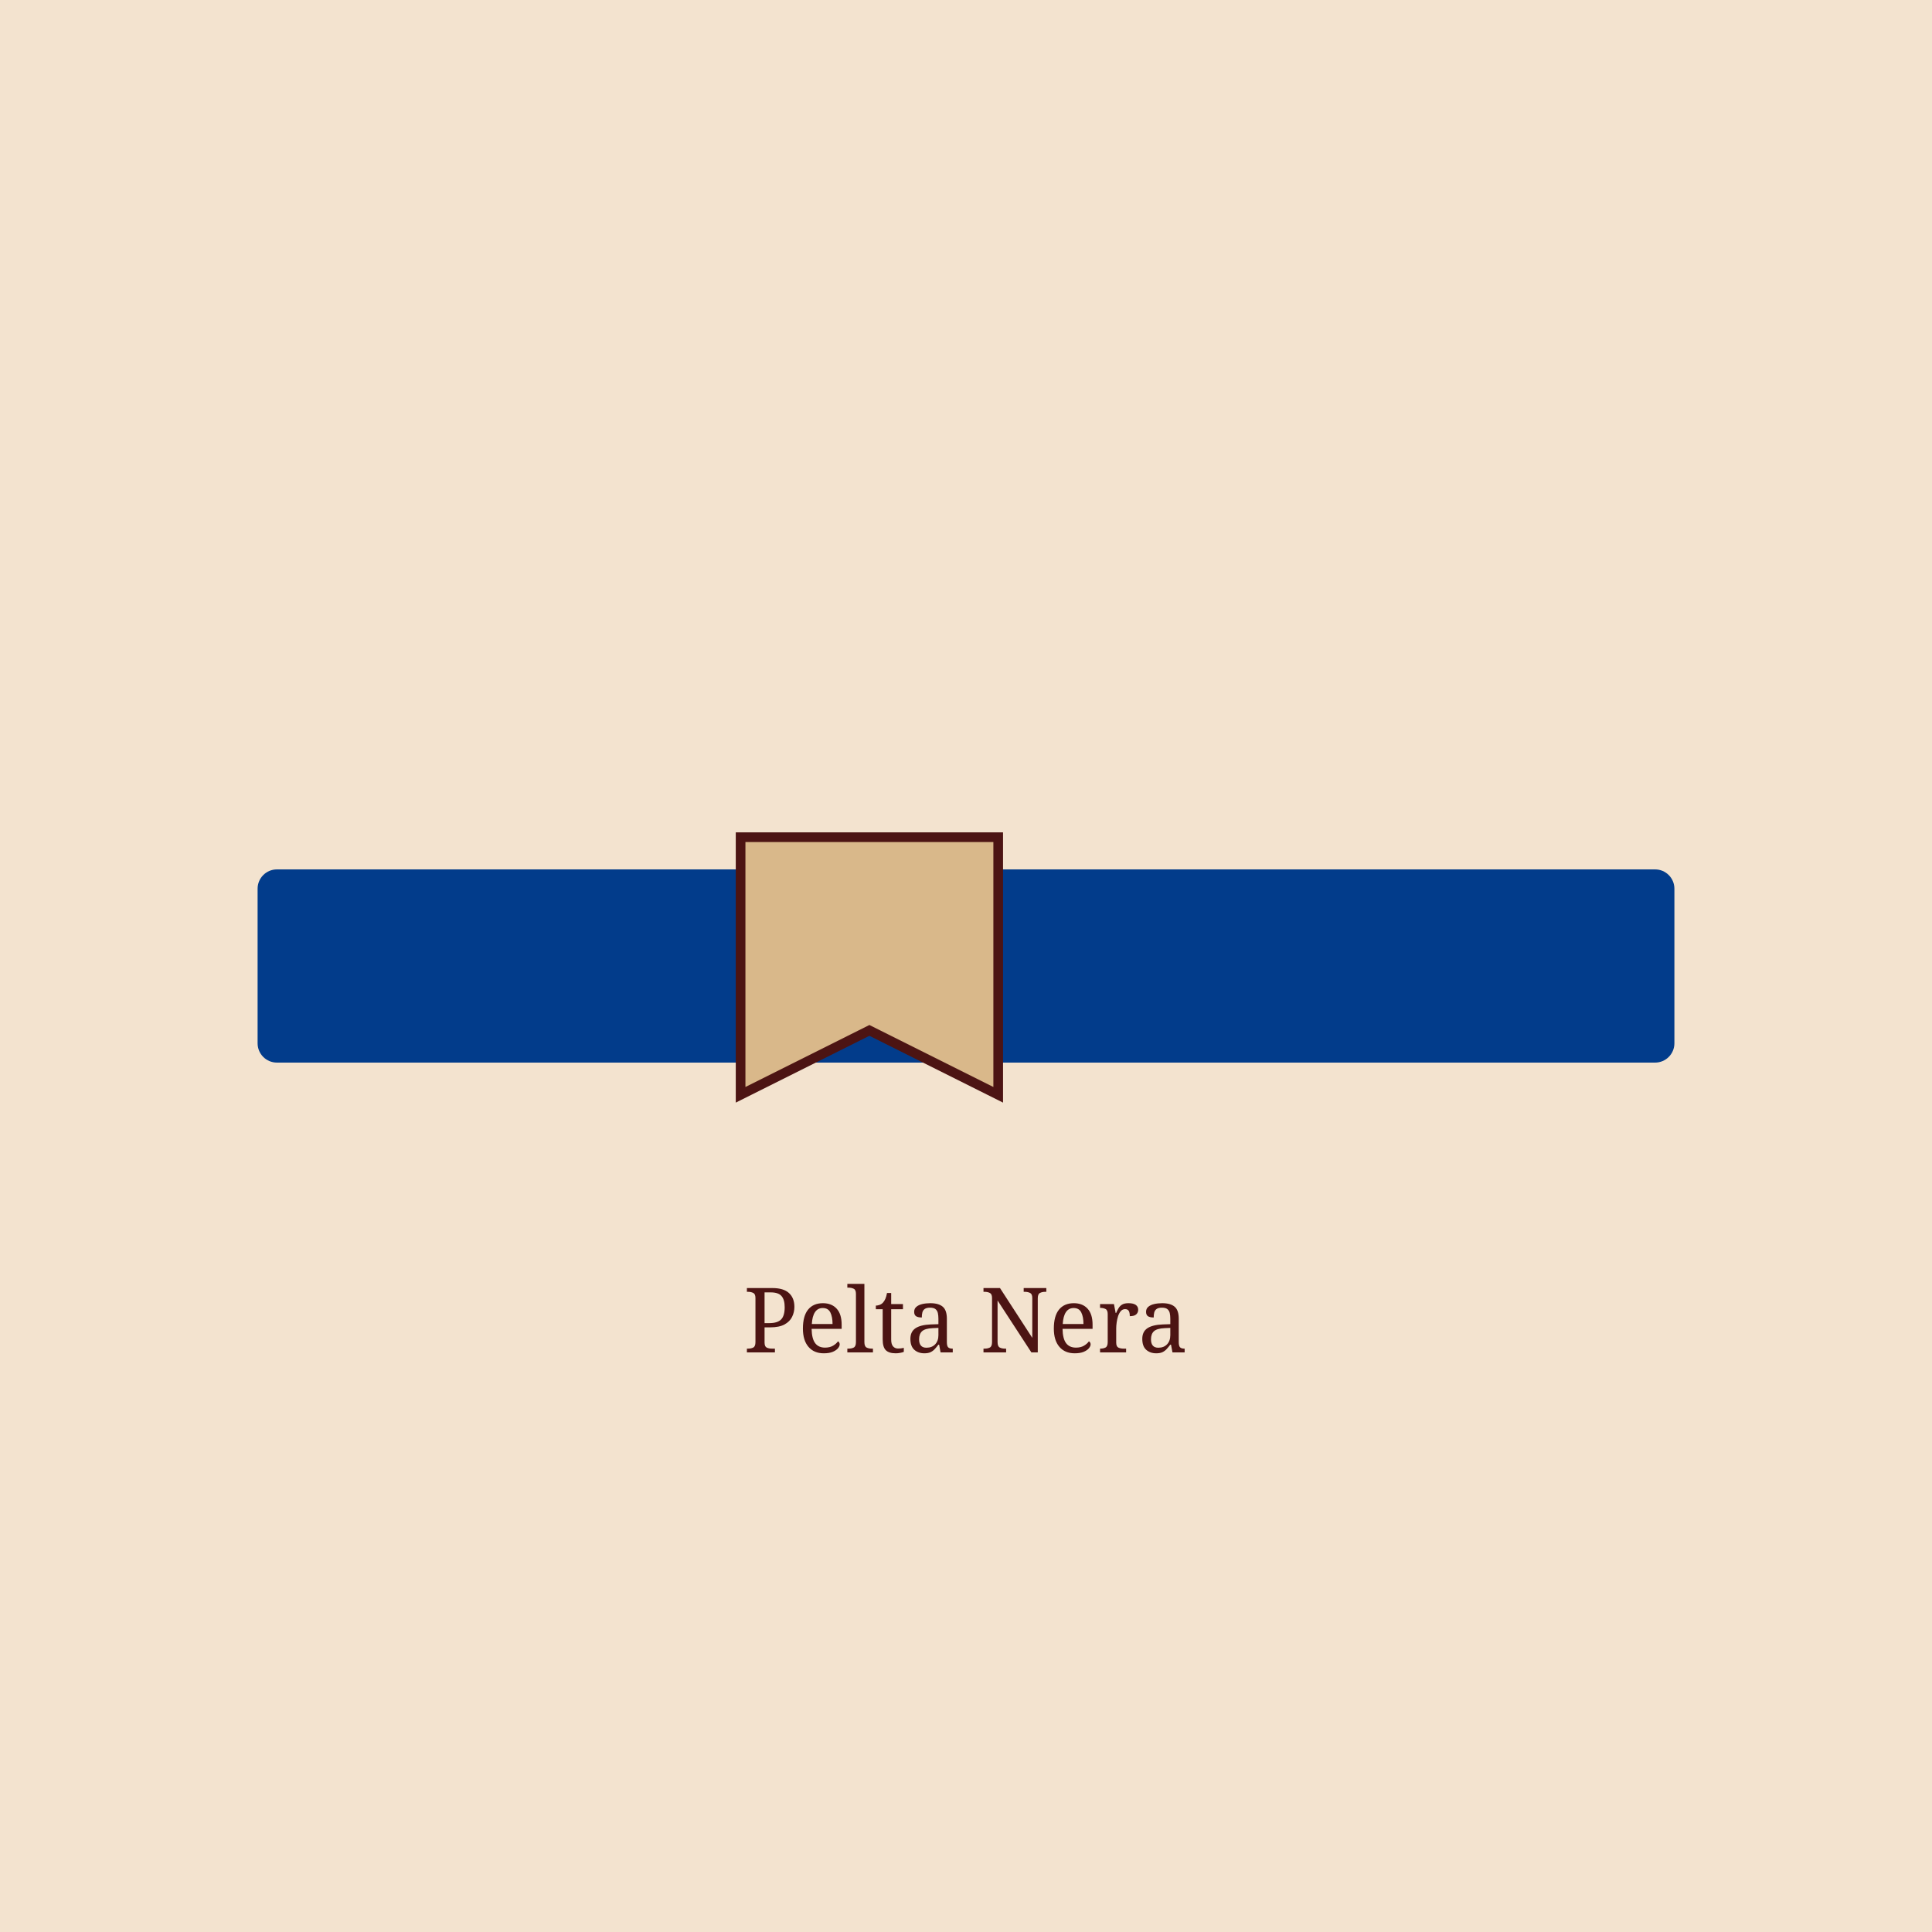
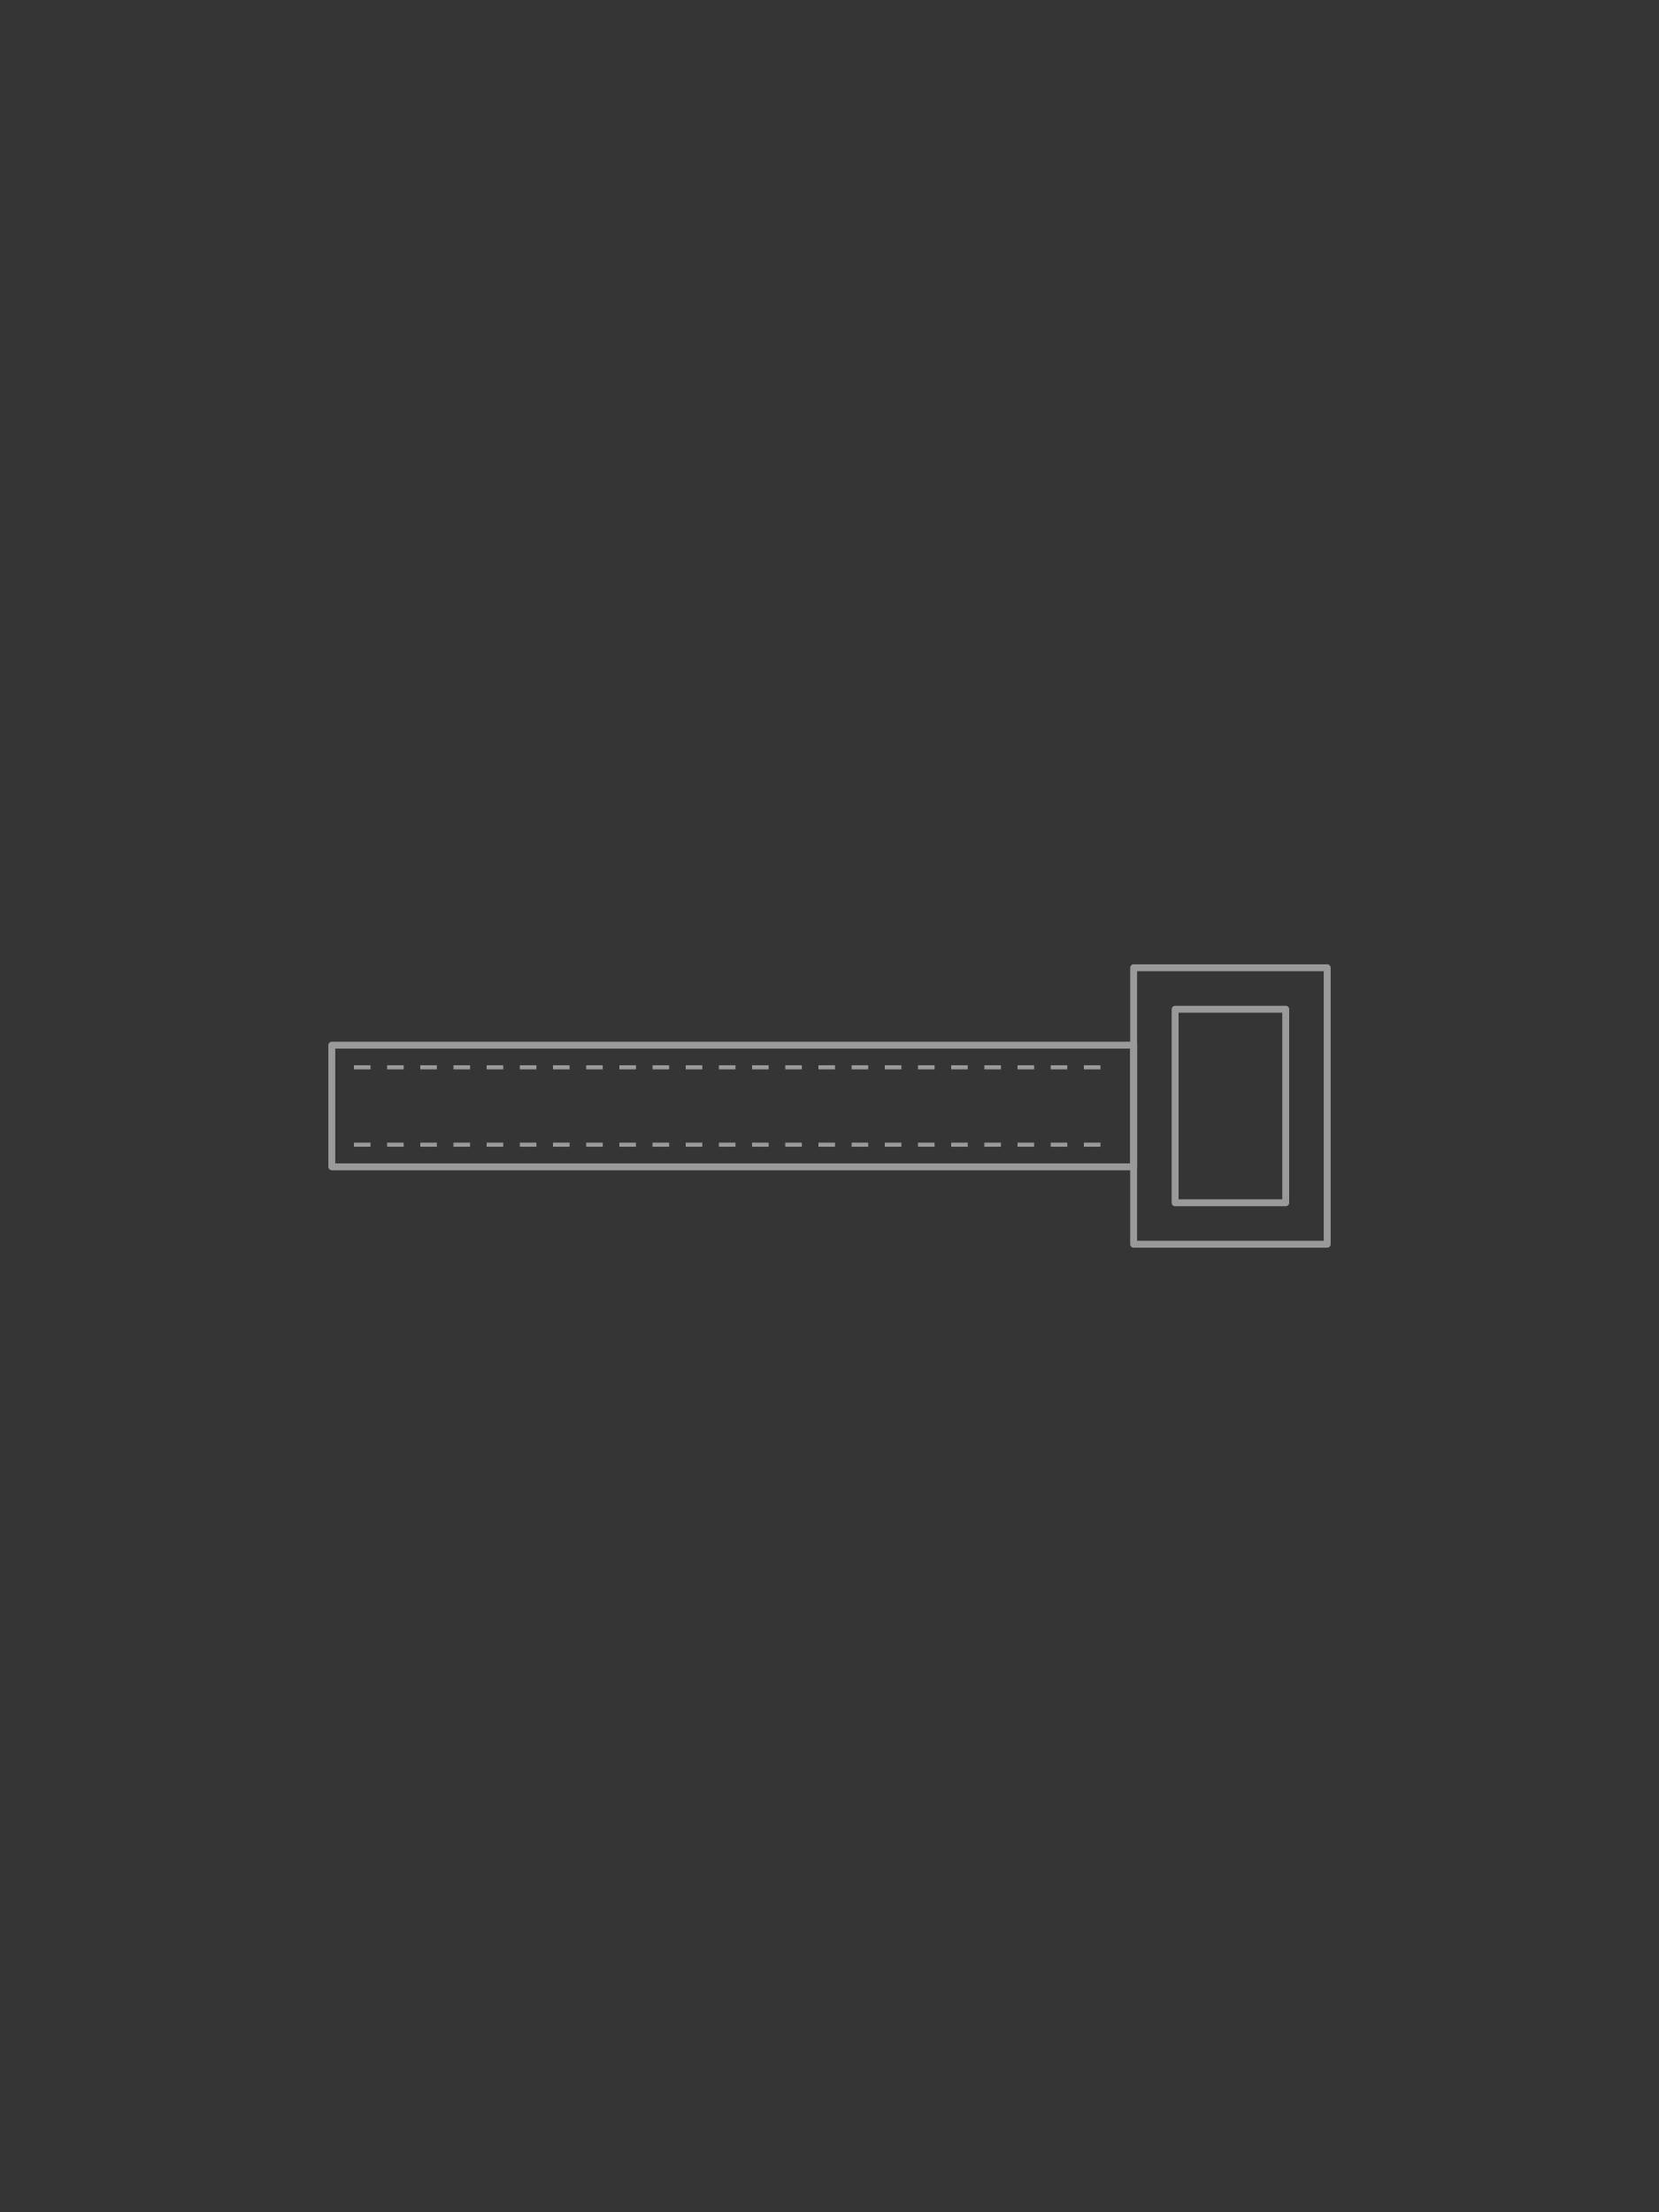
- <svg xmlns="http://www.w3.org/2000/svg" width="600" height="600" viewBox="0 0 600 600">
-   <rect width="600" height="600" fill="#f3e3cf" />
-   <rect x="80" y="270" width="440" height="60" rx="6" fill="#023c8b" />
-   <path d="M230 260 L310 260 L310 340 L270 320 L230 340 Z" fill="#d9b88a" stroke="#4c1413" stroke-width="3" />
-   <text x="300" y="420" font-family="Georgia, serif" font-size="28" fill="#4c1413" text-anchor="middle">Pelta Nera</text>
+ <svg xmlns="http://www.w3.org/2000/svg" width="600" height="800" viewBox="0 0 600 800">
+   <rect width="600" height="800" fill="#353535" />
+   <g fill="none" stroke="#9a9a9a" stroke-width="2.5" stroke-linejoin="round">
+     <path d="M120 378h290v44H120z" />
+     <path d="M410 350h70v100h-70z" />
+     <path d="M425 365h40v70h-40z" />
+     <path d="M128 386h274" stroke-dasharray="6 6" stroke-width="1.5" />
+     <path d="M128 414h274" stroke-dasharray="6 6" stroke-width="1.5" />
+   </g>
</svg>
